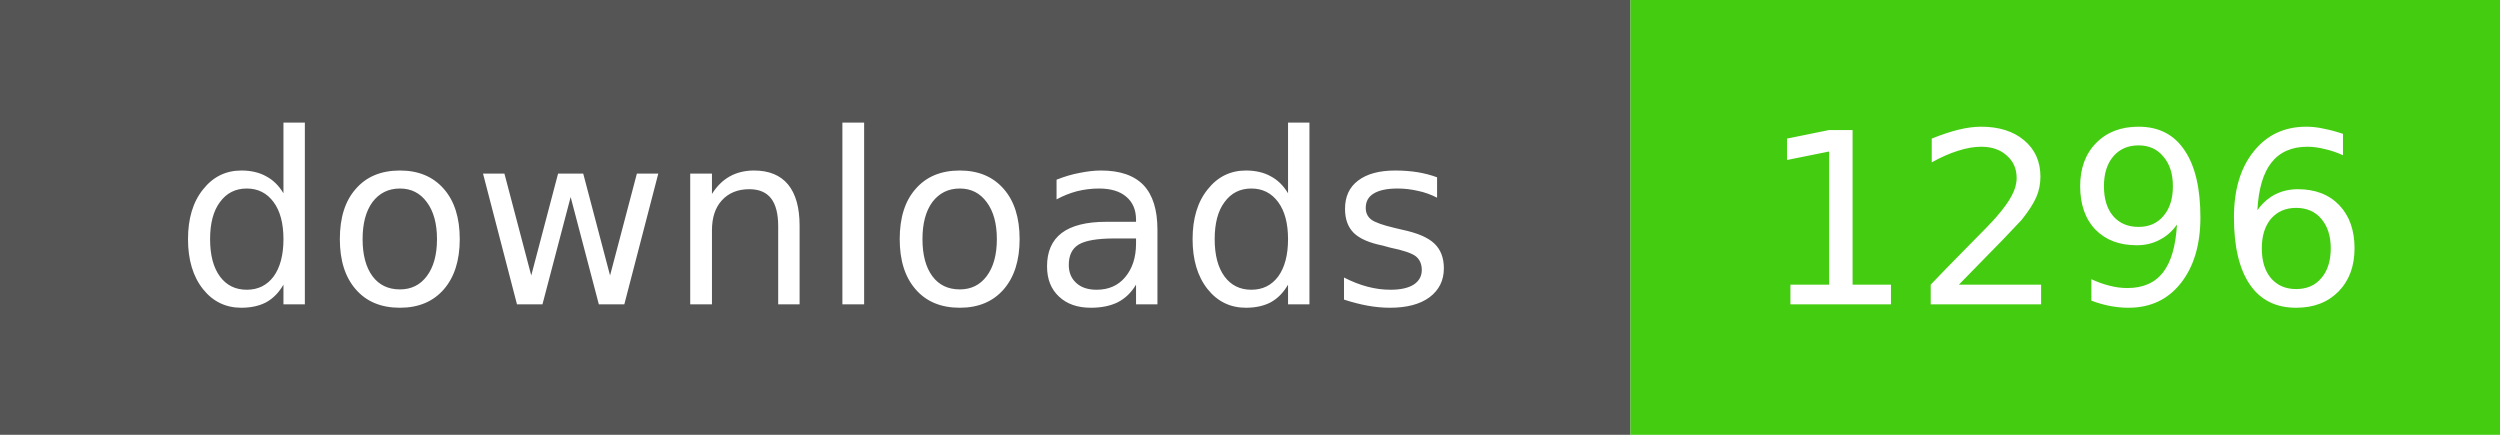
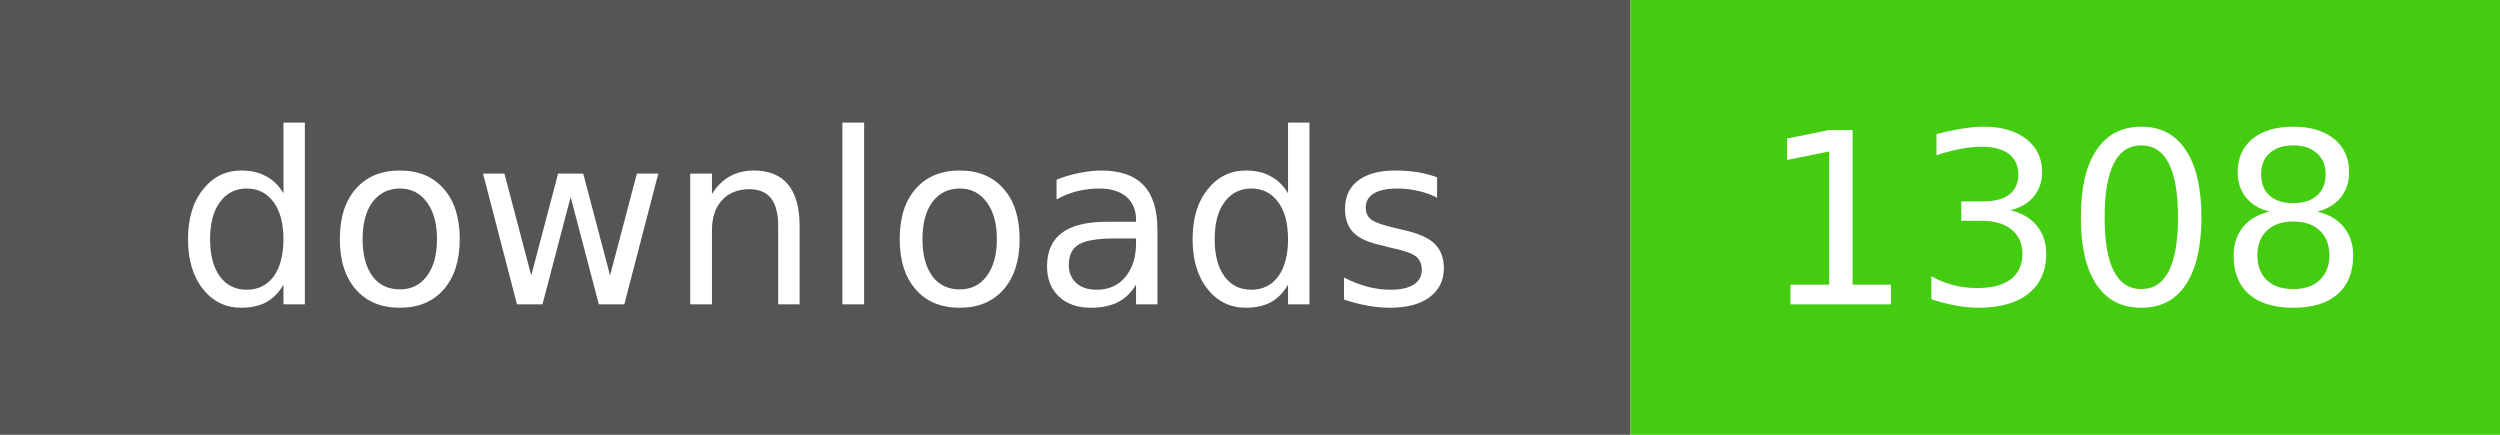
- <svg xmlns="http://www.w3.org/2000/svg" width="115" height="20" viewBox="0 0 115 20" role="img" aria-label="downloads: 1296 (as of 2026-11-18 UTC)">
+ <svg xmlns="http://www.w3.org/2000/svg" width="115" height="20" viewBox="0 0 115 20" role="img" aria-label="downloads: 1308 (as of 2026-11-18 UTC)">
  <rect width="75" height="20" fill="#555" />
  <rect x="75" width="40" height="20" fill="#4c1" />
  <g fill="#fff" text-anchor="middle" font-family="Verdana,DejaVu Sans,sans-serif" font-size="11">
    <text x="37.5" y="14">downloads</text>
-     <text x="95" y="14">1296</text>
+     <text x="95" y="14">1308</text>
  </g>
</svg>
